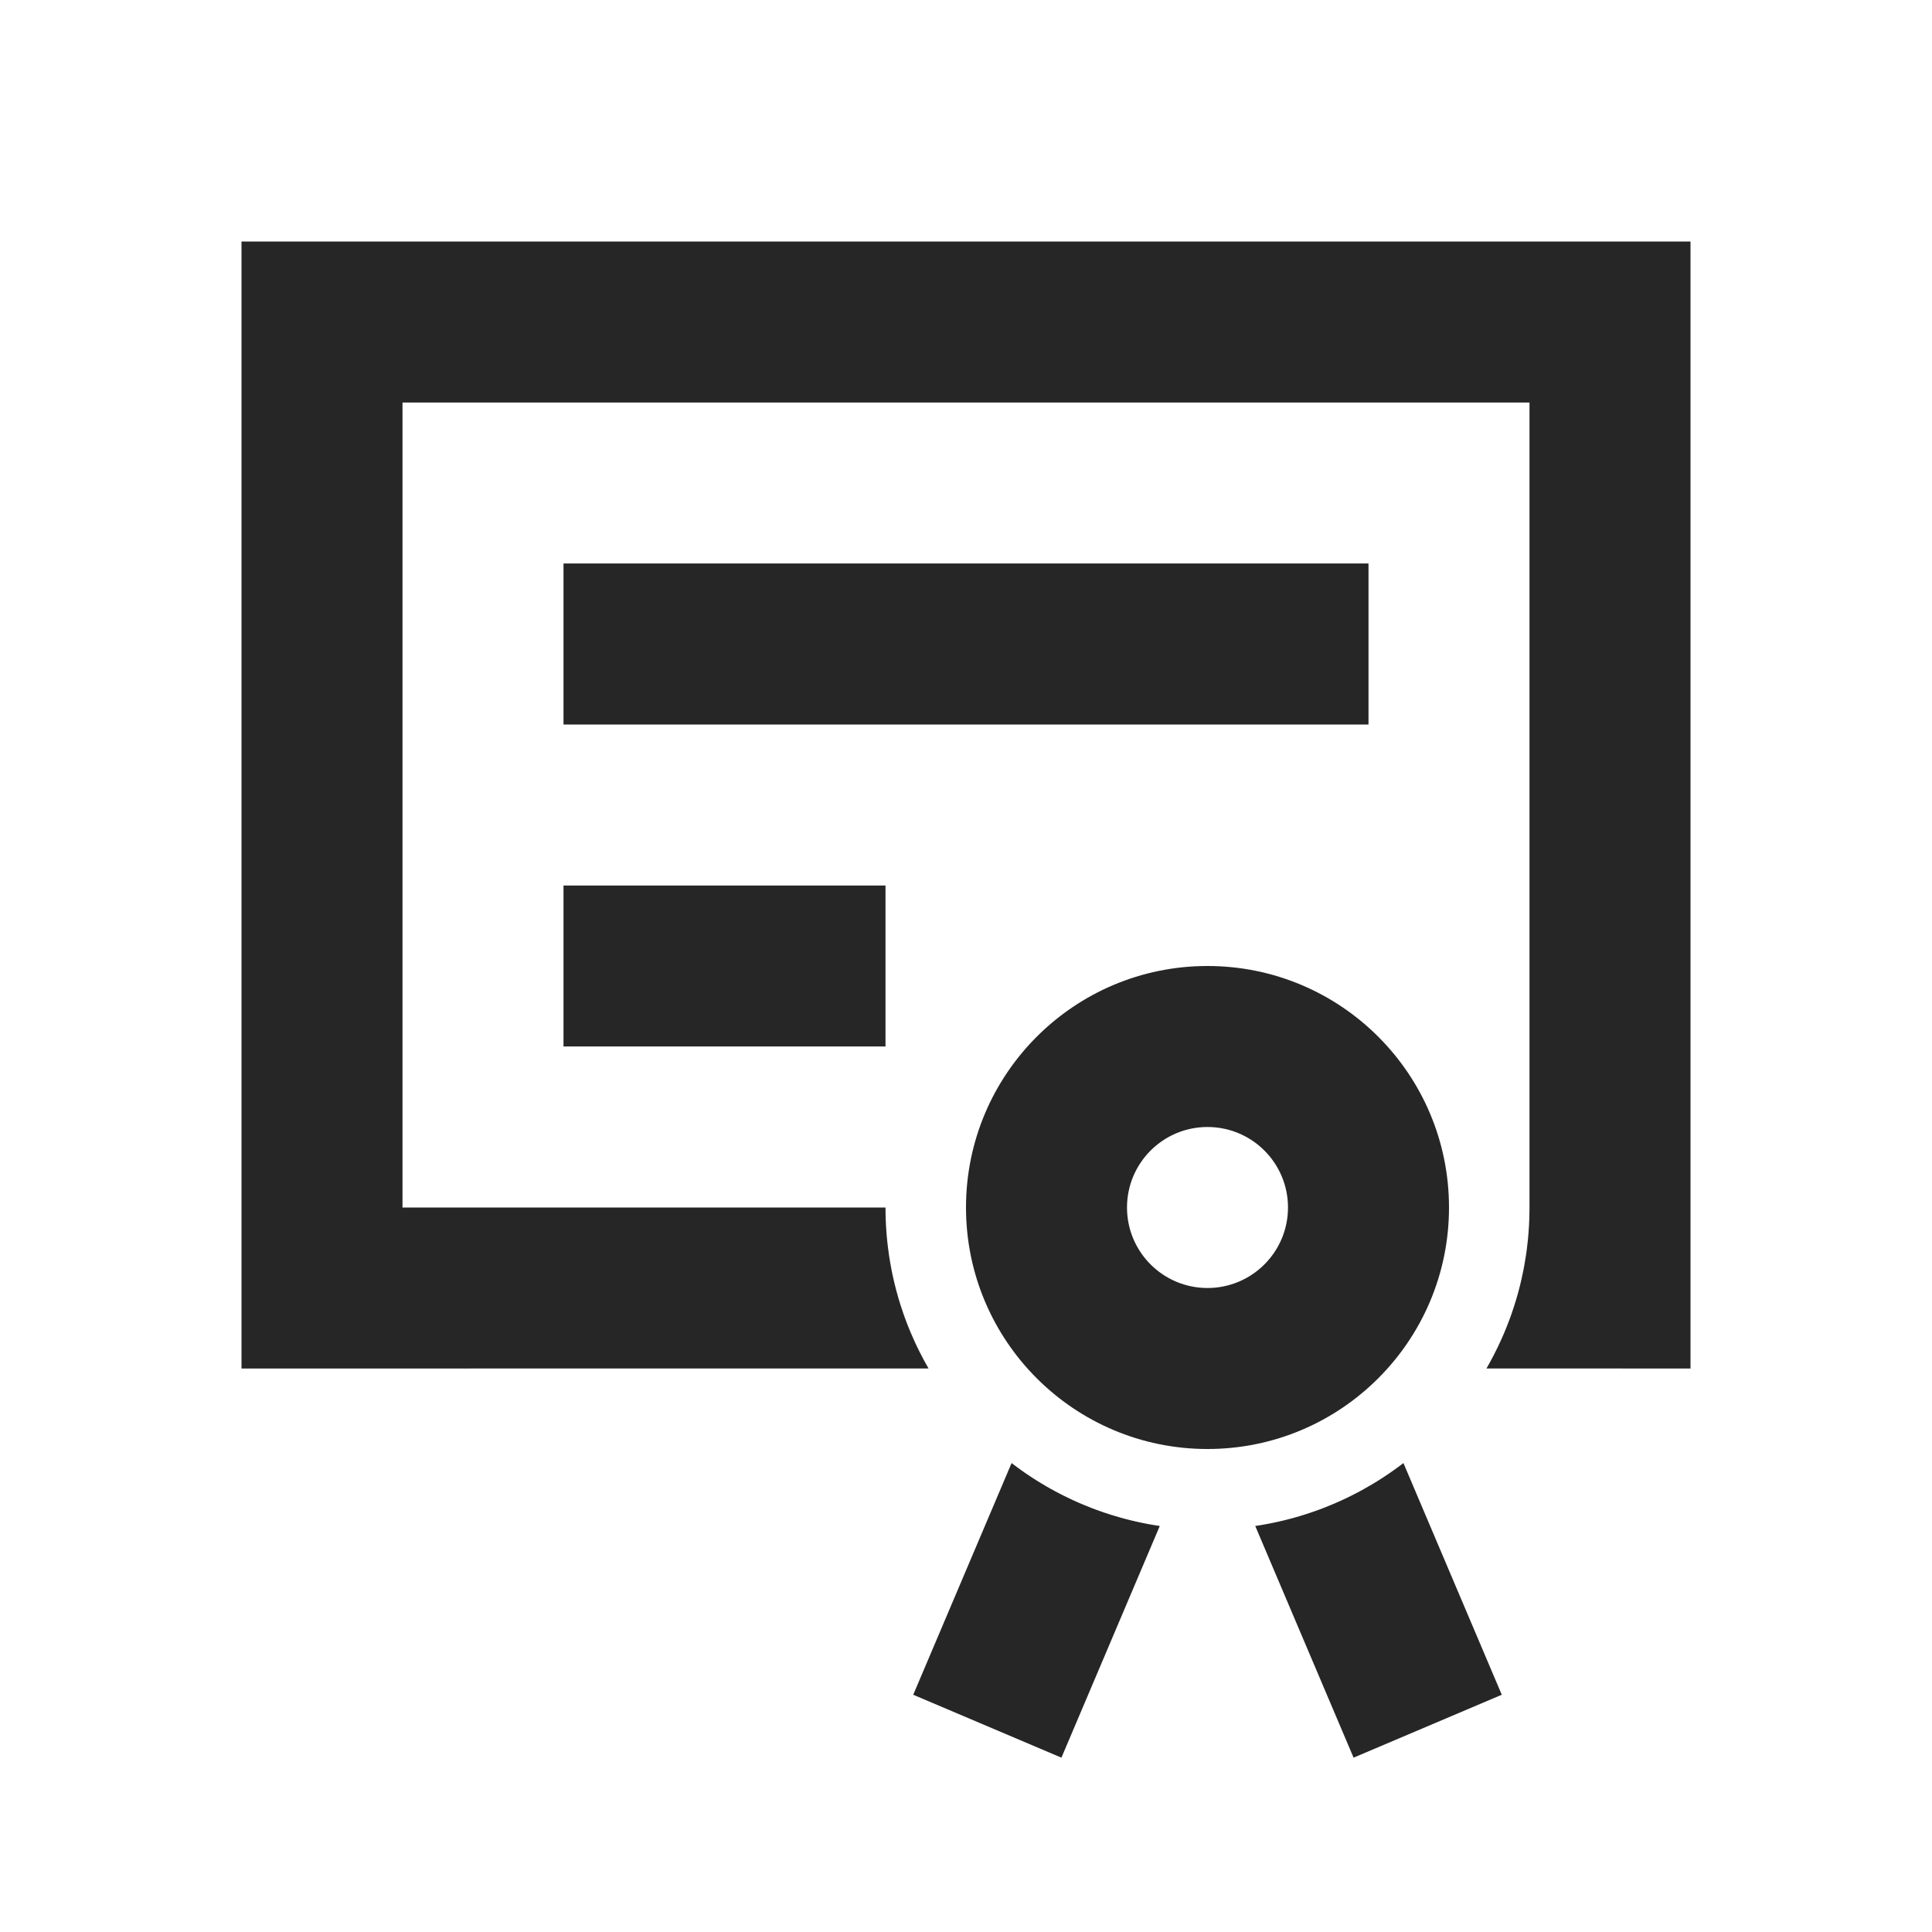
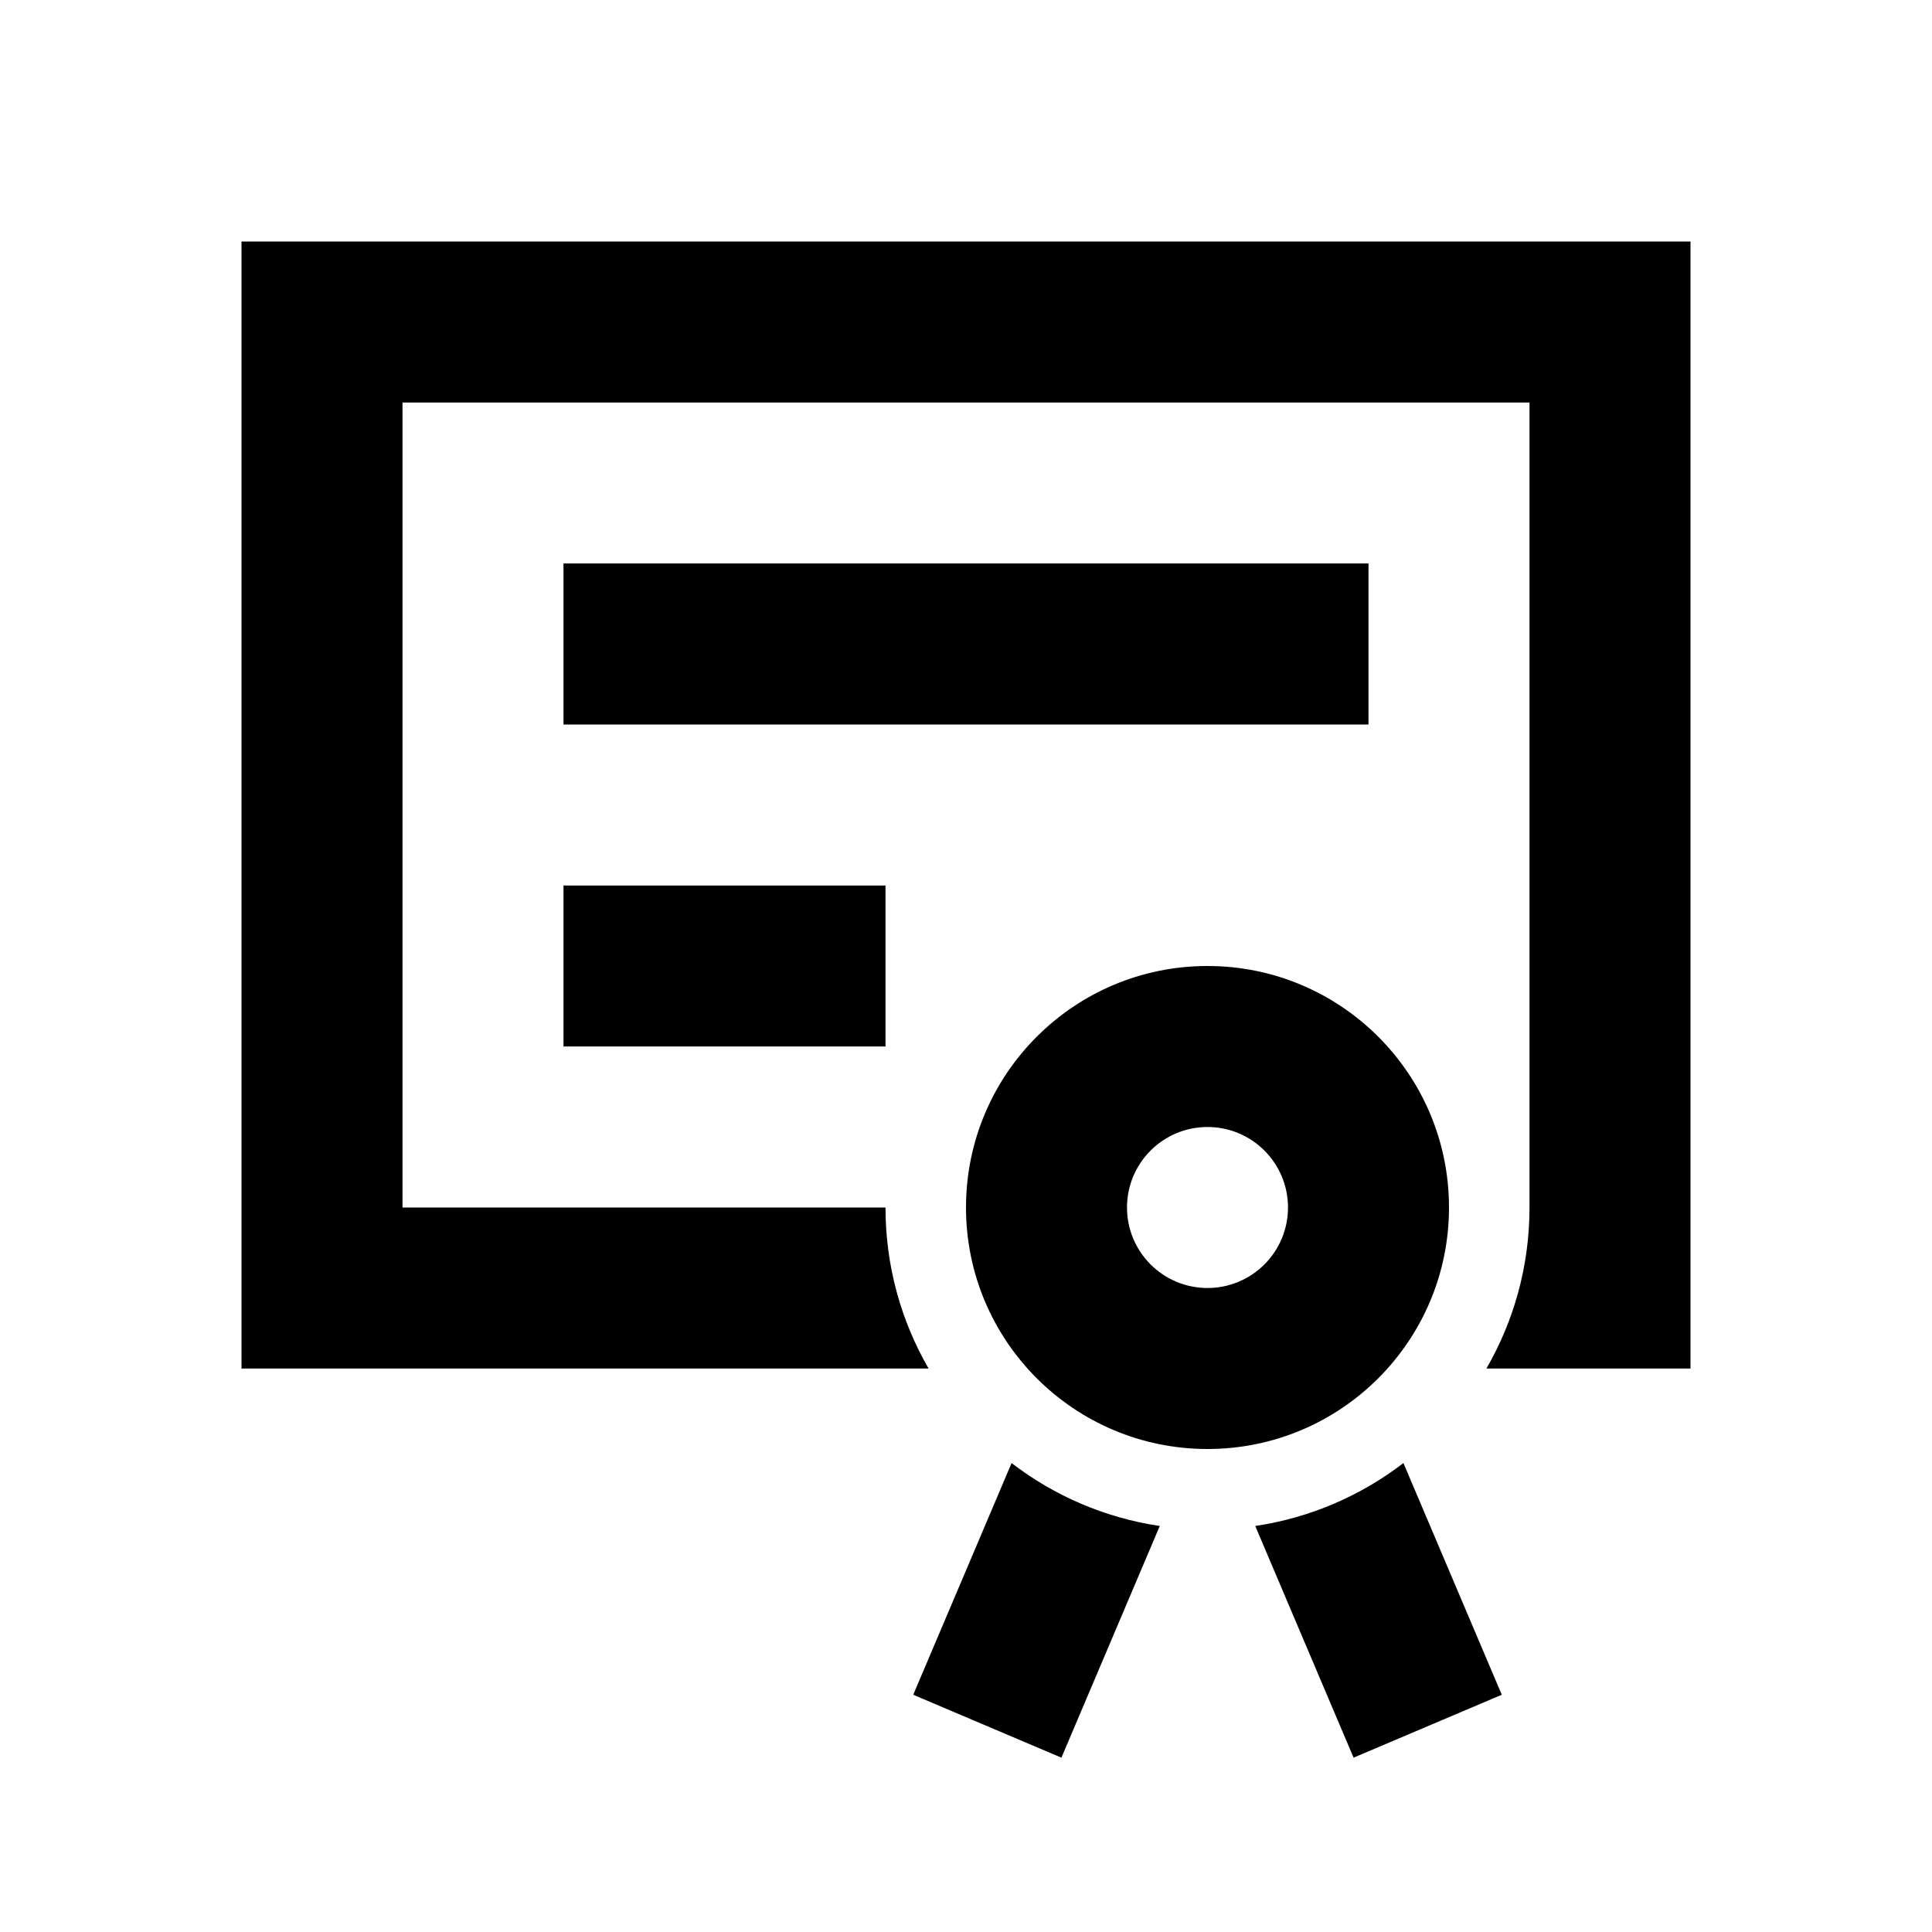
- <svg xmlns="http://www.w3.org/2000/svg" width="512px" height="512px" viewBox="0 0 512 512" version="1.1">
-   <g id="Page-1" stroke="none" stroke-width="1" fill="none" fill-rule="evenodd" opacity="0.85">
-     <g id="license-white" fill="#000000" transform="translate(64, 64)">
-       <path d="M204.078,323.728 L204.471,324.028 C204.509,324.057 204.548,324.086 204.586,324.115 L204.078,323.728 C204.56,324.097 205.045,324.462 205.535,324.822 C205.591,324.863 205.647,324.904 205.703,324.945 C206.014,325.172 206.326,325.397 206.639,325.619 C206.679,325.648 206.72,325.677 206.761,325.706 C207.038,325.902 207.315,326.096 207.594,326.288 C207.666,326.338 207.739,326.388 207.811,326.437 C208.116,326.646 208.422,326.853 208.729,327.058 C208.804,327.108 208.88,327.158 208.956,327.208 C209.242,327.398 209.53,327.586 209.819,327.773 C209.928,327.843 210.038,327.913 210.148,327.983 C210.404,328.147 210.662,328.309 210.92,328.47 C210.978,328.506 211.036,328.543 211.094,328.579 C211.411,328.775 211.73,328.97 212.049,329.162 C212.129,329.21 212.209,329.258 212.289,329.306 C212.618,329.503 212.949,329.697 213.281,329.889 C213.314,329.909 213.348,329.928 213.381,329.948 C213.697,330.13 214.014,330.31 214.332,330.489 C214.393,330.523 214.454,330.557 214.515,330.591 C214.845,330.775 215.176,330.956 215.508,331.136 C215.58,331.175 215.652,331.213 215.724,331.252 C216.041,331.422 216.359,331.59 216.678,331.756 C216.782,331.81 216.886,331.864 216.99,331.917 C217.266,332.06 217.544,332.2 217.822,332.34 C217.889,332.373 217.956,332.407 218.023,332.44 C218.355,332.605 218.689,332.769 219.024,332.93 C219.106,332.97 219.188,333.009 219.27,333.048 C219.595,333.204 219.922,333.357 220.249,333.508 C220.348,333.554 220.447,333.599 220.546,333.645 C220.863,333.79 221.182,333.933 221.502,334.075 L221.56,334.1 L221.56,334.1 L221.705,334.164 C222.032,334.308 222.361,334.45 222.69,334.59 C222.754,334.617 222.818,334.644 222.882,334.671 C223.61,334.977 224.342,335.274 225.08,335.561 C225.163,335.593 225.247,335.626 225.33,335.658 C225.68,335.792 226.03,335.925 226.382,336.055 C226.465,336.086 226.547,336.116 226.63,336.146 C226.975,336.273 227.321,336.397 227.668,336.519 C227.767,336.554 227.867,336.589 227.967,336.624 C228.263,336.727 228.56,336.828 228.858,336.928 C228.934,336.953 229.01,336.979 229.085,337.004 C229.463,337.129 229.841,337.252 230.221,337.372 C230.277,337.39 230.332,337.407 230.387,337.424 C231.154,337.665 231.926,337.896 232.702,338.115 C232.793,338.141 232.884,338.167 232.975,338.192 C233.322,338.289 233.67,338.384 234.018,338.477 C234.108,338.501 234.199,338.525 234.29,338.548 C234.657,338.645 235.024,338.738 235.392,338.83 C235.492,338.854 235.592,338.879 235.692,338.903 C235.993,338.977 236.295,339.049 236.597,339.119 C236.698,339.142 236.798,339.166 236.899,339.189 C237.295,339.279 237.691,339.367 238.088,339.451 C238.119,339.458 238.151,339.465 238.182,339.471 C238.587,339.557 238.993,339.64 239.399,339.721 C239.467,339.734 239.534,339.747 239.602,339.76 C239.954,339.829 240.307,339.895 240.661,339.959 C240.731,339.972 240.801,339.985 240.872,339.997 C241.251,340.065 241.632,340.131 242.013,340.194 C242.107,340.209 242.2,340.224 242.293,340.239 C242.646,340.296 242.999,340.351 243.352,340.403 L217.29,401.799 L178.016,385.128 L204.078,323.728 Z M307.924,323.724 L333.987,385.126 L294.712,401.798 L268.651,340.402 C269.021,340.347 269.39,340.289 269.759,340.23 C269.821,340.22 269.883,340.209 269.944,340.199 C270.333,340.135 270.721,340.069 271.108,340 C271.193,339.984 271.28,339.969 271.366,339.953 C271.712,339.89 272.057,339.825 272.402,339.758 C272.463,339.746 272.525,339.734 272.586,339.722 C272.977,339.645 273.367,339.566 273.756,339.483 C273.833,339.467 273.91,339.451 273.987,339.434 C274.366,339.353 274.745,339.269 275.122,339.182 C275.189,339.167 275.255,339.152 275.321,339.136 C275.68,339.053 276.039,338.968 276.396,338.88 C276.452,338.867 276.507,338.853 276.562,338.839 C276.937,338.747 277.312,338.651 277.685,338.553 C277.772,338.531 277.859,338.508 277.945,338.485 C278.299,338.391 278.652,338.295 279.004,338.196 C279.109,338.167 279.213,338.138 279.317,338.108 C279.655,338.013 279.993,337.915 280.33,337.815 C280.369,337.803 280.409,337.791 280.448,337.779 C280.833,337.664 281.218,337.547 281.601,337.426 C281.658,337.408 281.714,337.391 281.771,337.373 C282.153,337.252 282.534,337.128 282.914,337.002 C282.981,336.98 283.047,336.958 283.113,336.936 C283.418,336.834 283.722,336.73 284.026,336.624 C284.135,336.586 284.244,336.548 284.353,336.51 C284.689,336.392 285.024,336.271 285.358,336.149 C285.445,336.117 285.532,336.085 285.619,336.053 C285.983,335.918 286.346,335.781 286.707,335.642 C286.748,335.626 286.789,335.61 286.83,335.594 C287.595,335.298 288.355,334.99 289.109,334.673 C289.176,334.644 289.243,334.616 289.311,334.587 C289.662,334.438 290.013,334.287 290.362,334.133 C290.437,334.1 290.511,334.067 290.586,334.034 C290.912,333.889 291.237,333.743 291.56,333.594 C291.6,333.576 291.64,333.557 291.68,333.539 C292.043,333.371 292.405,333.202 292.766,333.029 C292.821,333.003 292.877,332.976 292.933,332.949 C293.295,332.775 293.655,332.599 294.014,332.42 C294.038,332.408 294.063,332.396 294.087,332.383 C294.428,332.213 294.766,332.041 295.103,331.867 C295.157,331.84 295.21,331.812 295.264,331.784 C295.619,331.599 295.974,331.412 296.327,331.223 C296.366,331.201 296.406,331.18 296.446,331.159 C296.802,330.966 297.157,330.772 297.51,330.575 C297.543,330.557 297.576,330.538 297.609,330.52 C298.314,330.125 299.012,329.721 299.704,329.308 C299.778,329.264 299.852,329.22 299.925,329.176 C300.238,328.988 300.549,328.798 300.859,328.606 C300.94,328.556 301.021,328.505 301.102,328.455 C301.374,328.285 301.646,328.113 301.916,327.94 L302.063,327.846 L302.063,327.846 L302.136,327.799 C302.443,327.602 302.749,327.402 303.053,327.201 C303.119,327.157 303.185,327.113 303.25,327.07 C303.573,326.855 303.895,326.637 304.215,326.418 C304.259,326.387 304.304,326.356 304.349,326.325 C304.639,326.125 304.928,325.924 305.216,325.72 C305.267,325.684 305.318,325.648 305.369,325.612 C305.691,325.383 306.011,325.152 306.33,324.919 C306.37,324.89 306.41,324.86 306.451,324.831 C306.754,324.608 307.056,324.383 307.357,324.156 C307.431,324.1 307.505,324.044 307.579,323.988 L307.924,323.724 L307.924,323.724 Z M255.996,192 C291.35,192 320,220.652 320,255.999 C320,291.348 291.349,320 255.996,320 C220.65,320 192,291.348 192,255.999 C192,220.652 220.649,192 255.996,192 Z M384,-2.84217094e-14 L384,298.667 L329.919,298.666 C330.118,298.321 330.316,297.974 330.511,297.626 C330.538,297.577 330.565,297.528 330.592,297.479 C330.78,297.142 330.966,296.803 331.15,296.462 C331.182,296.404 331.213,296.346 331.244,296.288 C331.431,295.939 331.616,295.589 331.798,295.238 C331.821,295.194 331.843,295.15 331.866,295.107 C332.238,294.386 332.601,293.659 332.953,292.926 C332.98,292.869 333.008,292.811 333.036,292.753 C333.384,292.024 333.723,291.289 334.051,290.549 C334.075,290.495 334.098,290.441 334.122,290.387 C334.279,290.032 334.433,289.676 334.585,289.318 C334.613,289.251 334.641,289.185 334.669,289.118 C334.816,288.771 334.96,288.421 335.102,288.071 C335.132,287.999 335.161,287.927 335.189,287.856 C335.476,287.144 335.753,286.427 336.021,285.706 C336.066,285.585 336.111,285.464 336.155,285.342 C336.279,285.003 336.401,284.664 336.521,284.323 C336.548,284.247 336.574,284.171 336.601,284.095 C337.015,282.907 337.404,281.706 337.766,280.495 C337.784,280.436 337.801,280.377 337.818,280.319 C337.931,279.939 338.041,279.558 338.149,279.176 C338.168,279.108 338.187,279.04 338.206,278.972 C338.3,278.633 338.393,278.293 338.483,277.952 C338.501,277.887 338.518,277.822 338.535,277.758 C338.634,277.381 338.73,277.004 338.824,276.626 C338.843,276.551 338.861,276.476 338.88,276.401 C338.975,276.01 339.068,275.619 339.159,275.227 C339.171,275.171 339.184,275.116 339.197,275.06 C339.38,274.256 339.552,273.447 339.713,272.634 C339.724,272.578 339.735,272.521 339.747,272.464 C339.824,272.066 339.899,271.667 339.971,271.268 C339.983,271.202 339.995,271.137 340.006,271.072 C340.153,270.248 340.288,269.419 340.411,268.587 C340.419,268.534 340.427,268.481 340.435,268.428 C340.494,268.025 340.55,267.621 340.603,267.216 C340.612,267.149 340.62,267.083 340.629,267.016 C340.733,266.208 340.826,265.397 340.907,264.583 L340.927,264.38 L340.927,264.38 L340.942,264.227 C340.977,263.858 341.01,263.489 341.041,263.12 C341.046,263.049 341.052,262.979 341.058,262.908 C341.164,261.582 341.24,260.248 341.285,258.906 C341.287,258.847 341.289,258.789 341.29,258.731 C341.319,257.824 341.333,256.913 341.333,255.998 L341.333,42.667 L42.667,42.667 L42.667,256 L170.666,256 L170.678,257.41 C170.685,257.836 170.695,258.262 170.708,258.688 C170.711,258.762 170.713,258.837 170.715,258.912 C170.76,260.229 170.834,261.539 170.937,262.84 C170.944,262.927 170.951,263.014 170.958,263.1 C170.988,263.472 171.022,263.844 171.057,264.215 C171.068,264.331 171.079,264.447 171.091,264.563 C171.129,264.945 171.17,265.326 171.213,265.707 C171.218,265.754 171.223,265.8 171.229,265.847 C171.326,266.691 171.435,267.531 171.556,268.368 C171.568,268.45 171.58,268.531 171.592,268.613 C171.78,269.882 171.996,271.142 172.24,272.393 C172.256,272.478 172.273,272.562 172.289,272.647 C172.365,273.031 172.444,273.415 172.525,273.798 C172.537,273.854 172.549,273.911 172.561,273.967 C172.834,275.241 173.136,276.504 173.465,277.756 C173.478,277.806 173.491,277.857 173.505,277.908 C173.704,278.661 173.914,279.411 174.133,280.156 C174.174,280.295 174.216,280.434 174.257,280.573 C174.35,280.882 174.444,281.19 174.541,281.498 C174.58,281.622 174.619,281.746 174.658,281.871 C174.894,282.613 175.14,283.351 175.395,284.084 C175.422,284.162 175.45,284.24 175.477,284.318 C175.601,284.669 175.726,285.019 175.854,285.369 C175.89,285.467 175.926,285.565 175.963,285.663 C176.088,286.002 176.216,286.34 176.346,286.677 C176.377,286.757 176.408,286.838 176.439,286.918 C176.546,287.192 176.654,287.466 176.763,287.739 L176.863,287.986 L176.863,287.986 L176.911,288.105 C177.037,288.414 177.164,288.723 177.294,289.031 C177.338,289.135 177.382,289.239 177.426,289.344 C177.74,290.084 178.065,290.819 178.4,291.549 C178.421,291.594 178.442,291.64 178.462,291.685 C178.631,292.049 178.801,292.413 178.975,292.775 C178.996,292.82 179.017,292.864 179.038,292.908 C179.211,293.267 179.386,293.625 179.563,293.982 C179.586,294.028 179.609,294.074 179.632,294.12 C179.993,294.842 180.364,295.559 180.745,296.269 C180.78,296.335 180.816,296.401 180.852,296.466 C181.035,296.806 181.22,297.143 181.407,297.48 C181.436,297.531 181.464,297.582 181.493,297.634 C181.687,297.979 181.883,298.324 182.081,298.666 L0,298.667 L0,-2.84217094e-14 L384,-2.84217094e-14 Z M255.999,234.667 C244.216,234.667 234.667,244.217 234.667,256 C234.667,267.783 244.217,277.333 255.999,277.333 C267.783,277.333 277.333,267.783 277.333,256 C277.333,244.217 267.783,234.667 255.999,234.667 Z M85.333,85.333 L298.667,85.333 L298.667,128 L85.333,128 L85.333,85.333 Z M85.333,170.667 L170.667,170.667 L170.667,213.333 L85.333,213.333 L85.333,170.667 Z" id="Combined-Shape" />
-     </g>
-   </g>
+ <svg xmlns="http://www.w3.org/2000/svg" width="512" height="512" viewBox="0 0 512 512" fill="none">
+   <path fill-rule="evenodd" clip-rule="evenodd" d="M448 64H64V362.667H246.081C238.822 350.116 234.667 335.543 234.667 320H106.667V106.667H405.333V319.998V320C405.333 335.543 401.178 350.116 393.918 362.667H448V64ZM242.016 449.128L268.078 387.728C279.297 396.341 292.718 402.23 307.351 404.403L281.29 465.799L242.016 449.128ZM358.712 465.798L332.651 404.402C347.284 402.227 360.705 396.338 371.923 387.725L397.987 449.126L358.712 465.798ZM319.996 256C355.35 256 384 284.652 384 319.999C384 355.348 355.349 384 319.996 384C284.65 384 256 355.348 256 319.999C256 284.652 284.649 256 319.996 256ZM149.333 149.333H362.667V192H149.333V149.333ZM234.667 234.667H149.333V277.333H234.667V234.667ZM341.333 320C341.333 308.217 331.783 298.667 319.999 298.667C308.216 298.667 298.667 308.217 298.667 320C298.667 331.783 308.217 341.333 319.999 341.333C331.783 341.333 341.333 331.783 341.333 320Z" fill="black" />
</svg>
